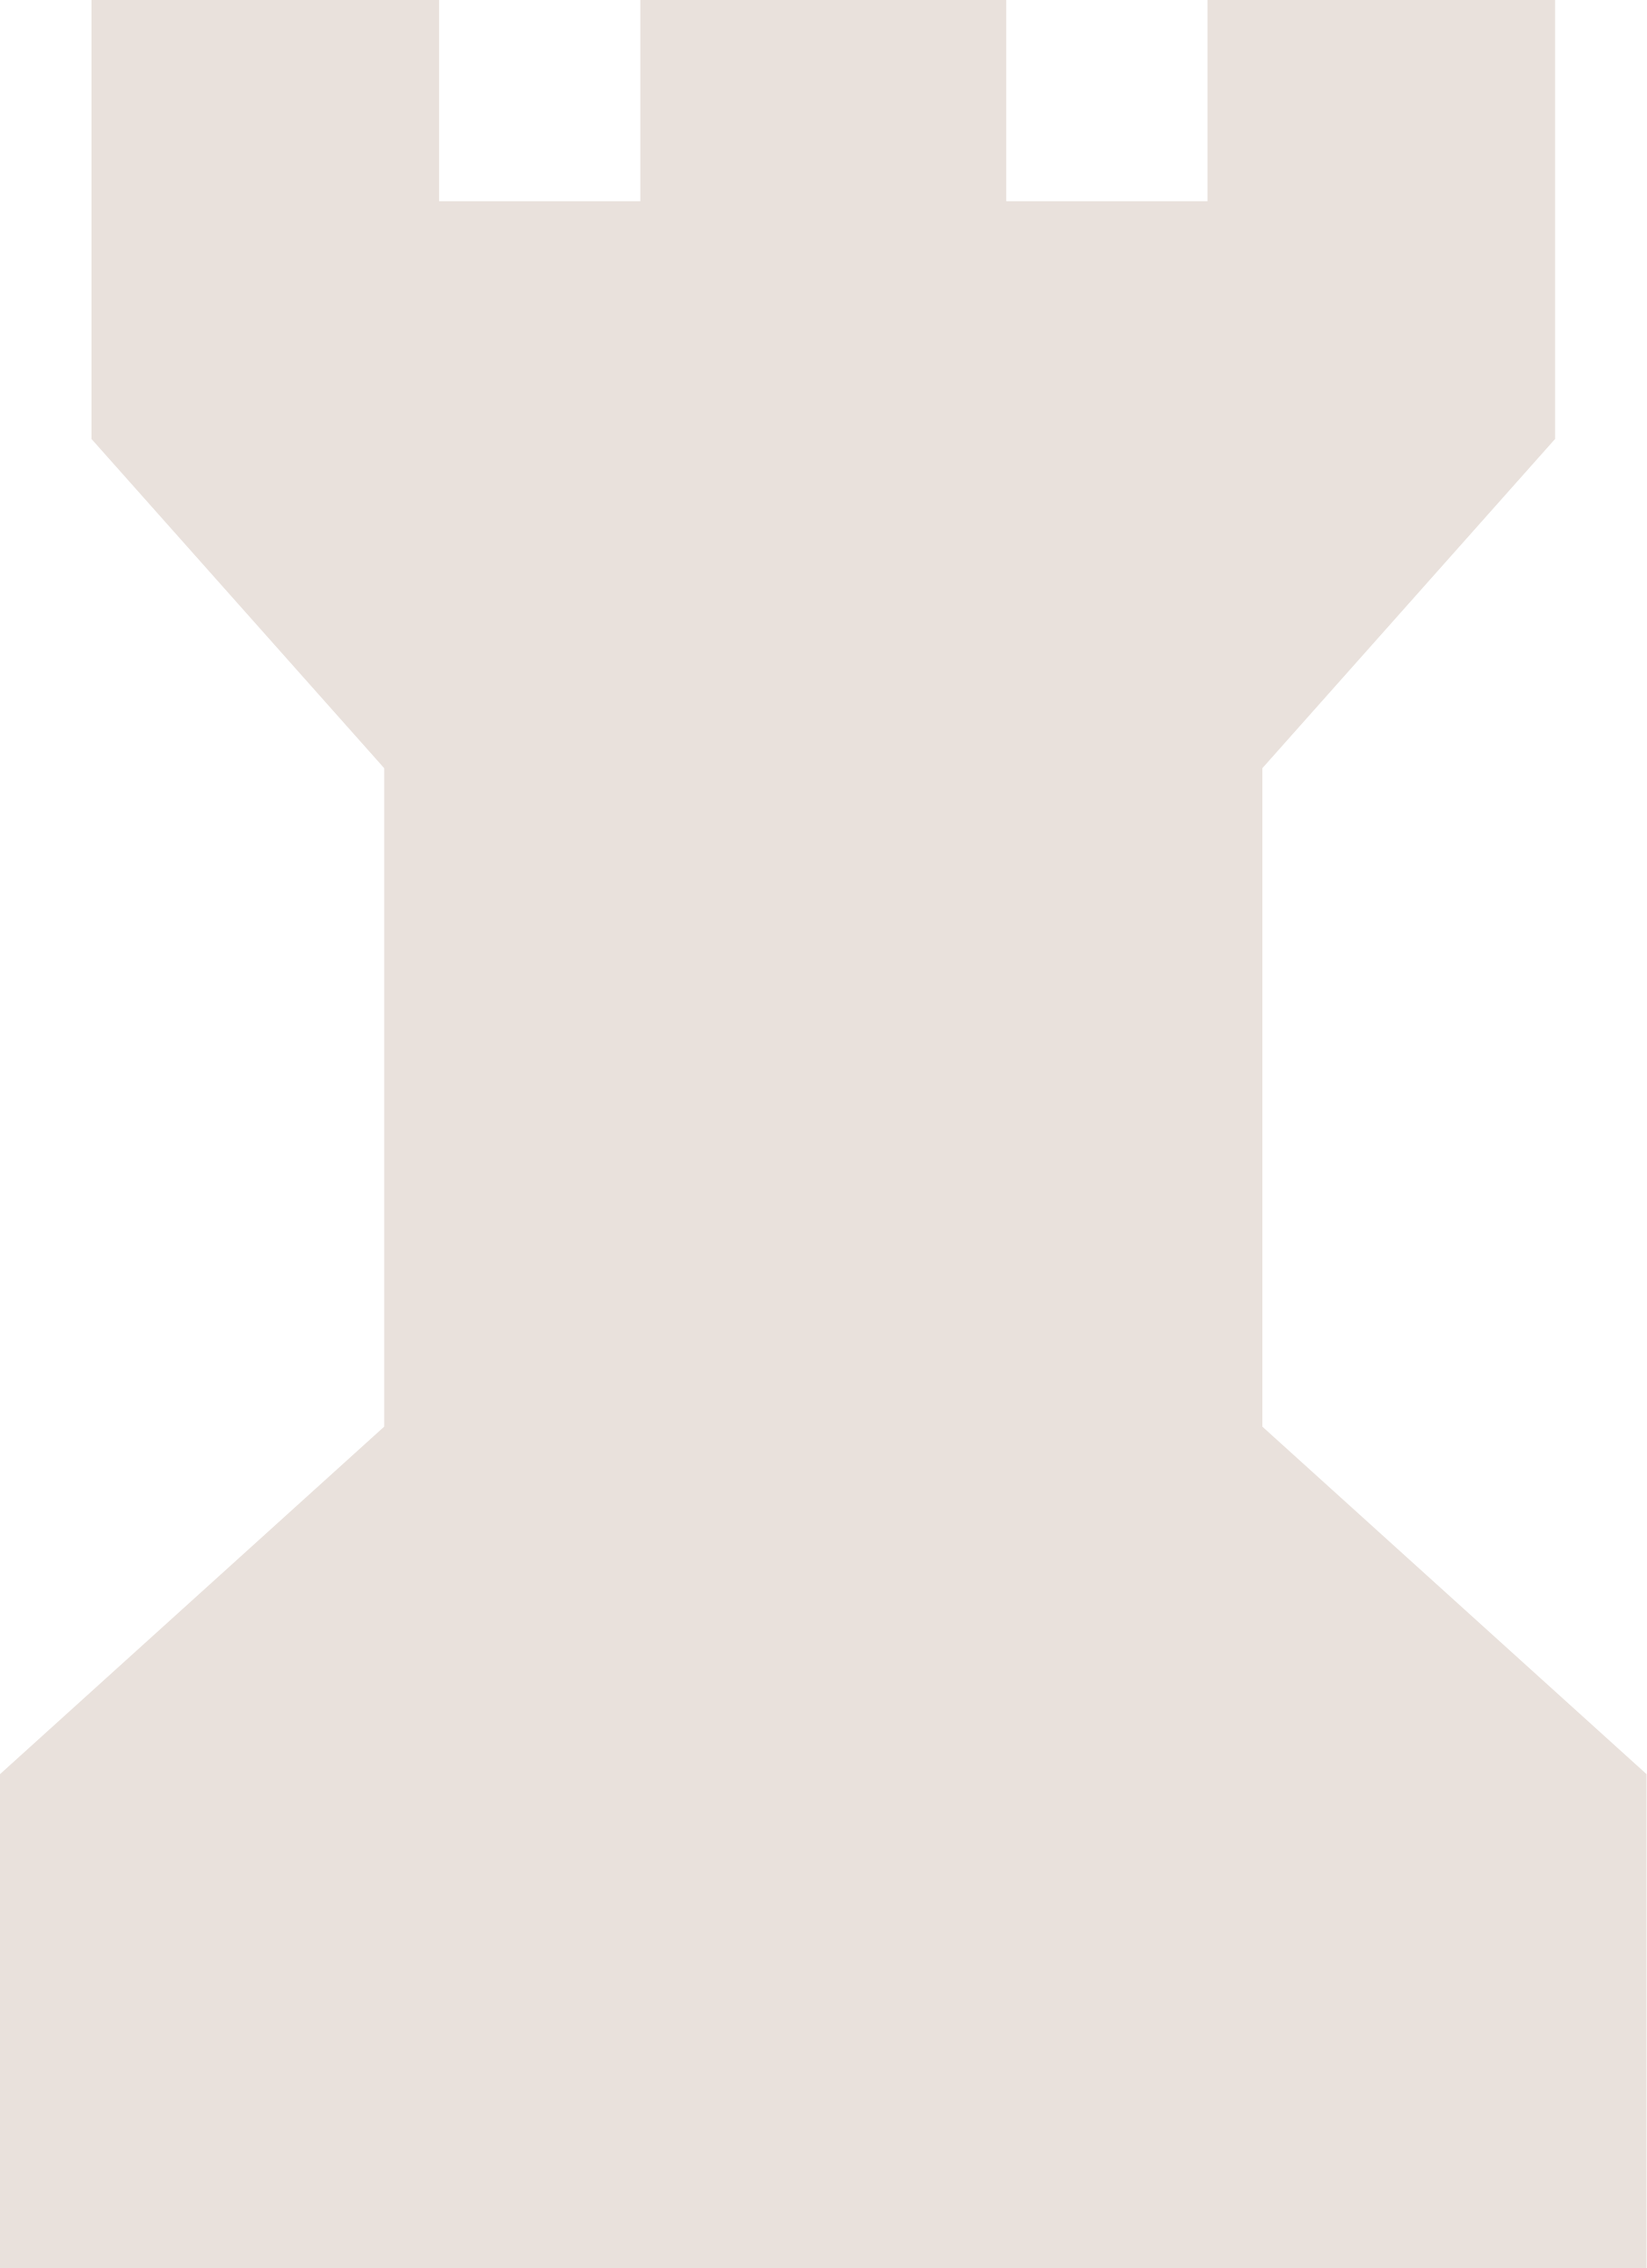
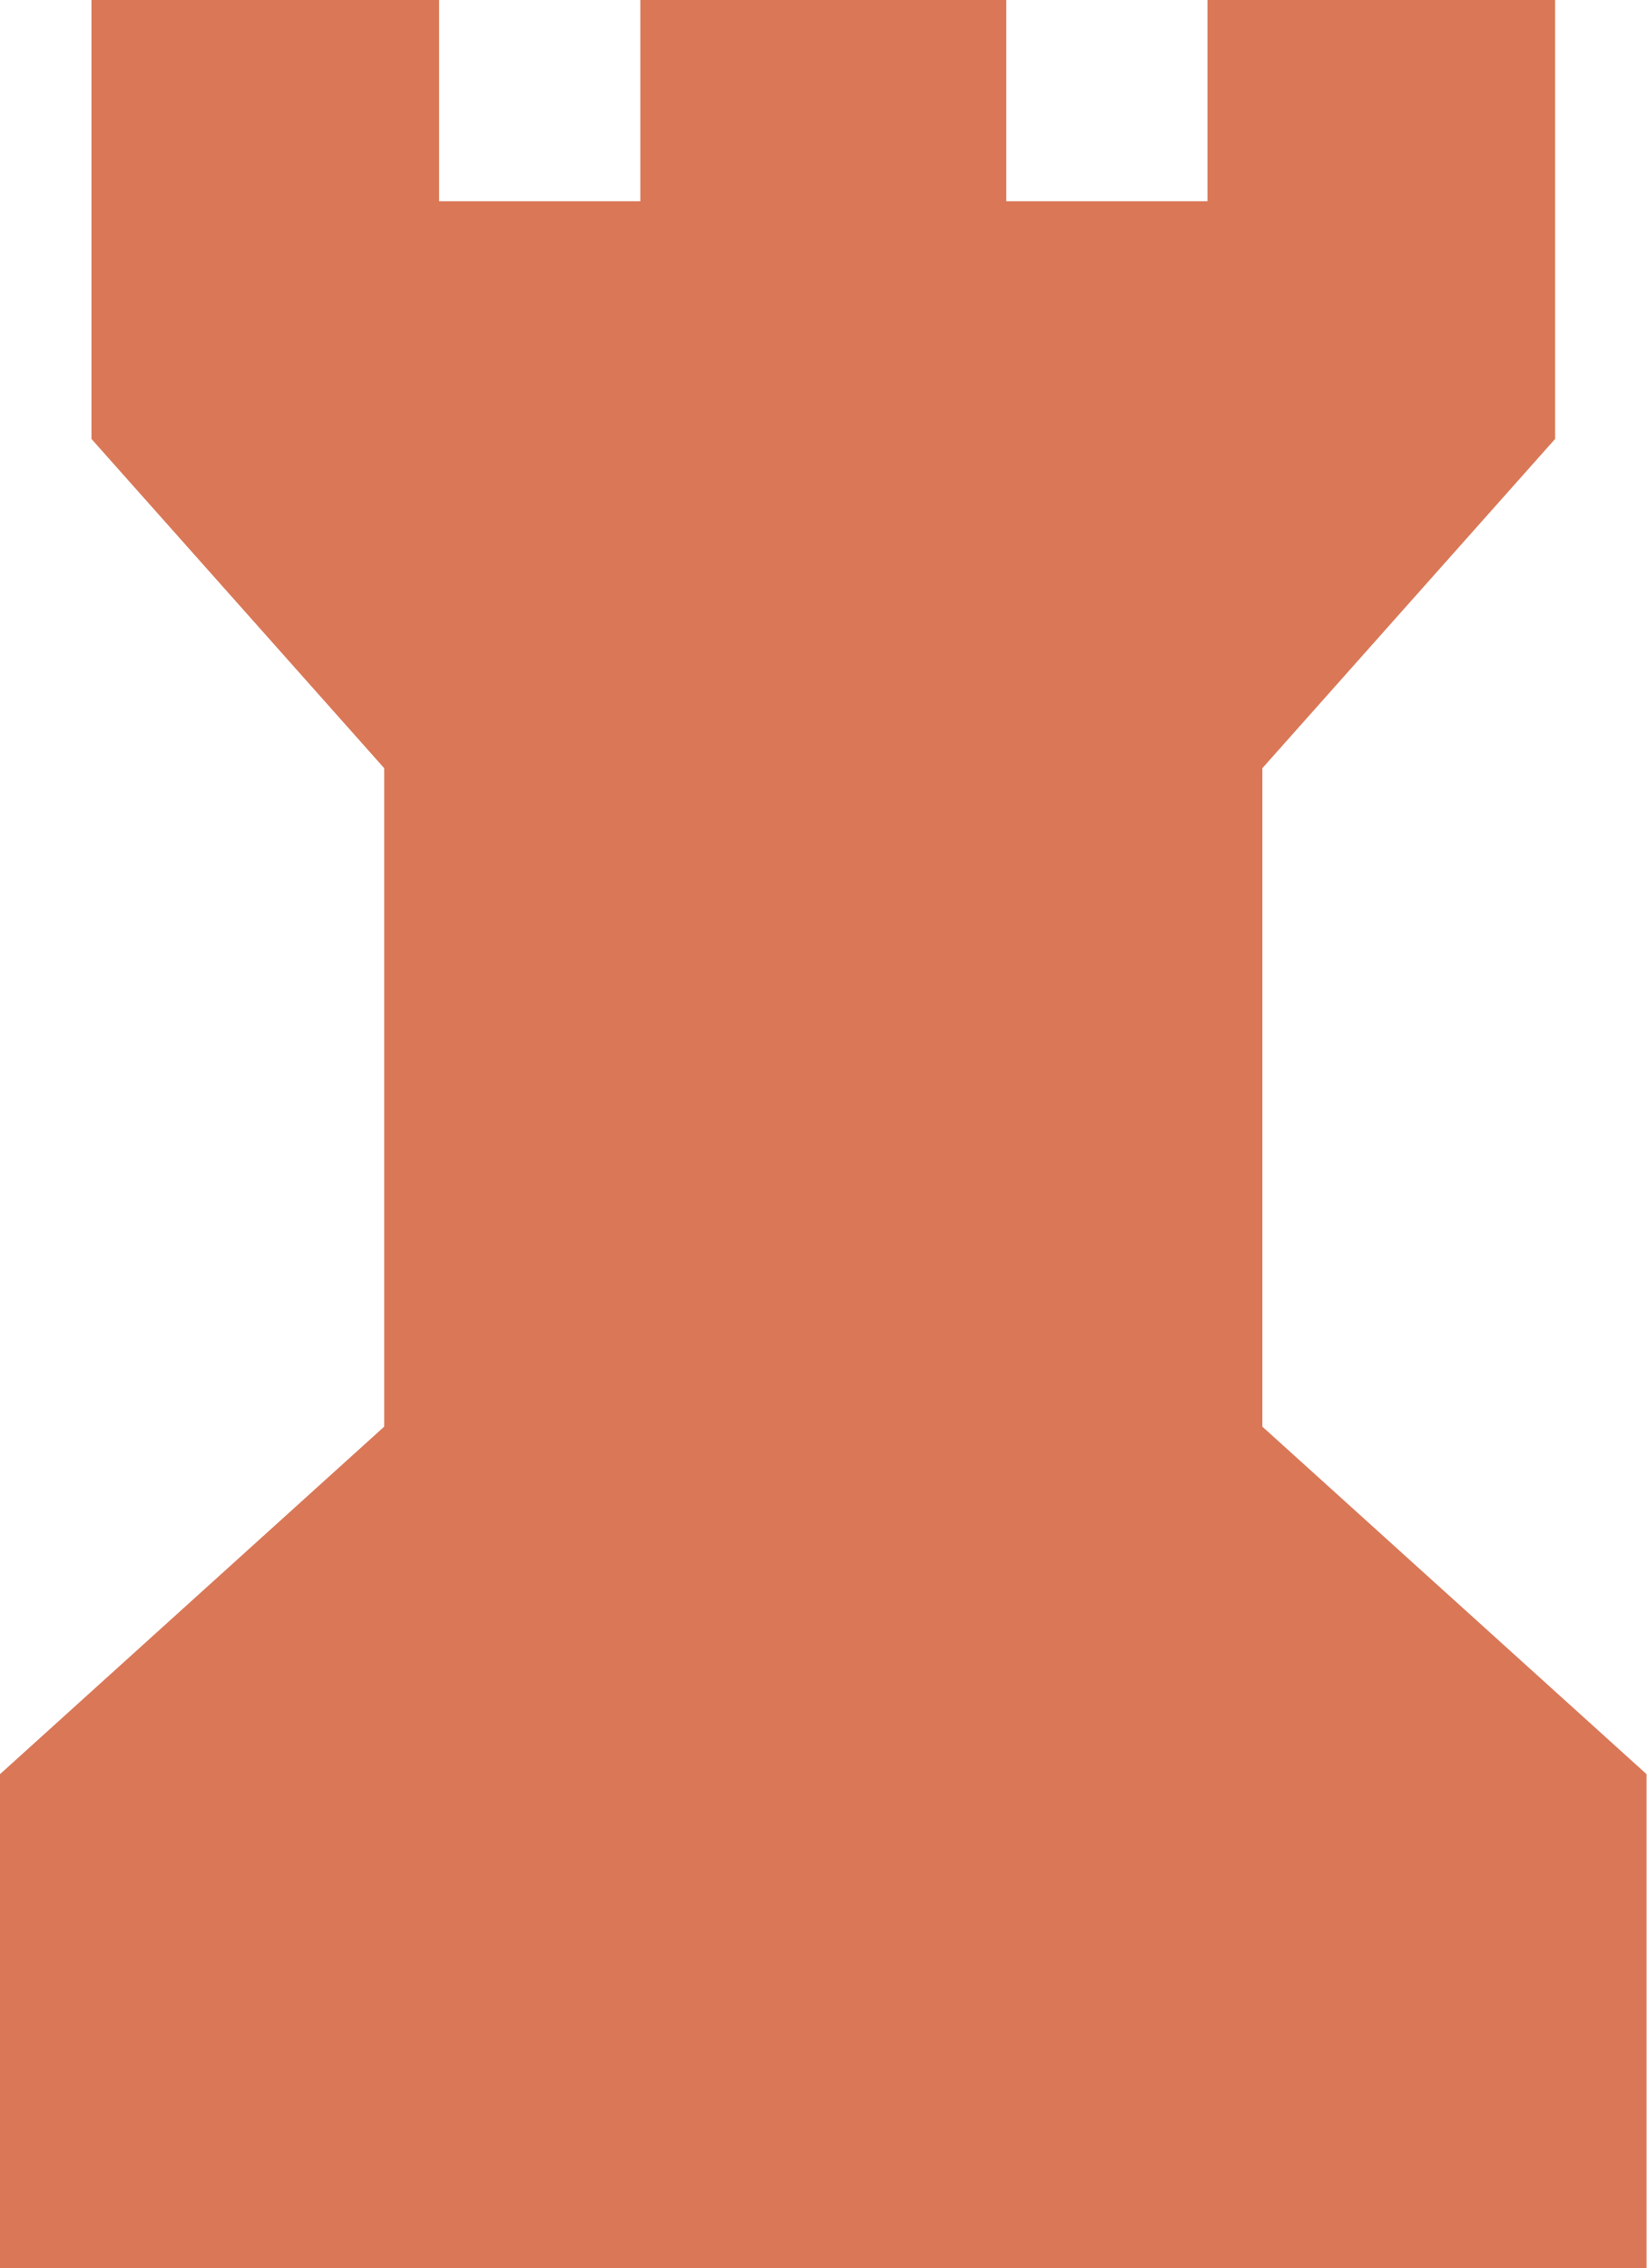
<svg xmlns="http://www.w3.org/2000/svg" viewBox="-225 0 450 620">
-   <path d="M-200 0H-105V55H-50V0H50V55H105V0H200V120L120 210V390L225 485V620H-225V485L-120 390V210L-200 120Z" fill="#e9e1dc" />
+   <path d="M-200 0H-105V55H-50V0H50V55H105V0H200V120L120 210V390L225 485V620H-225V485L-120 390V210L-200 120Z" fill="#d97757" />
</svg>
